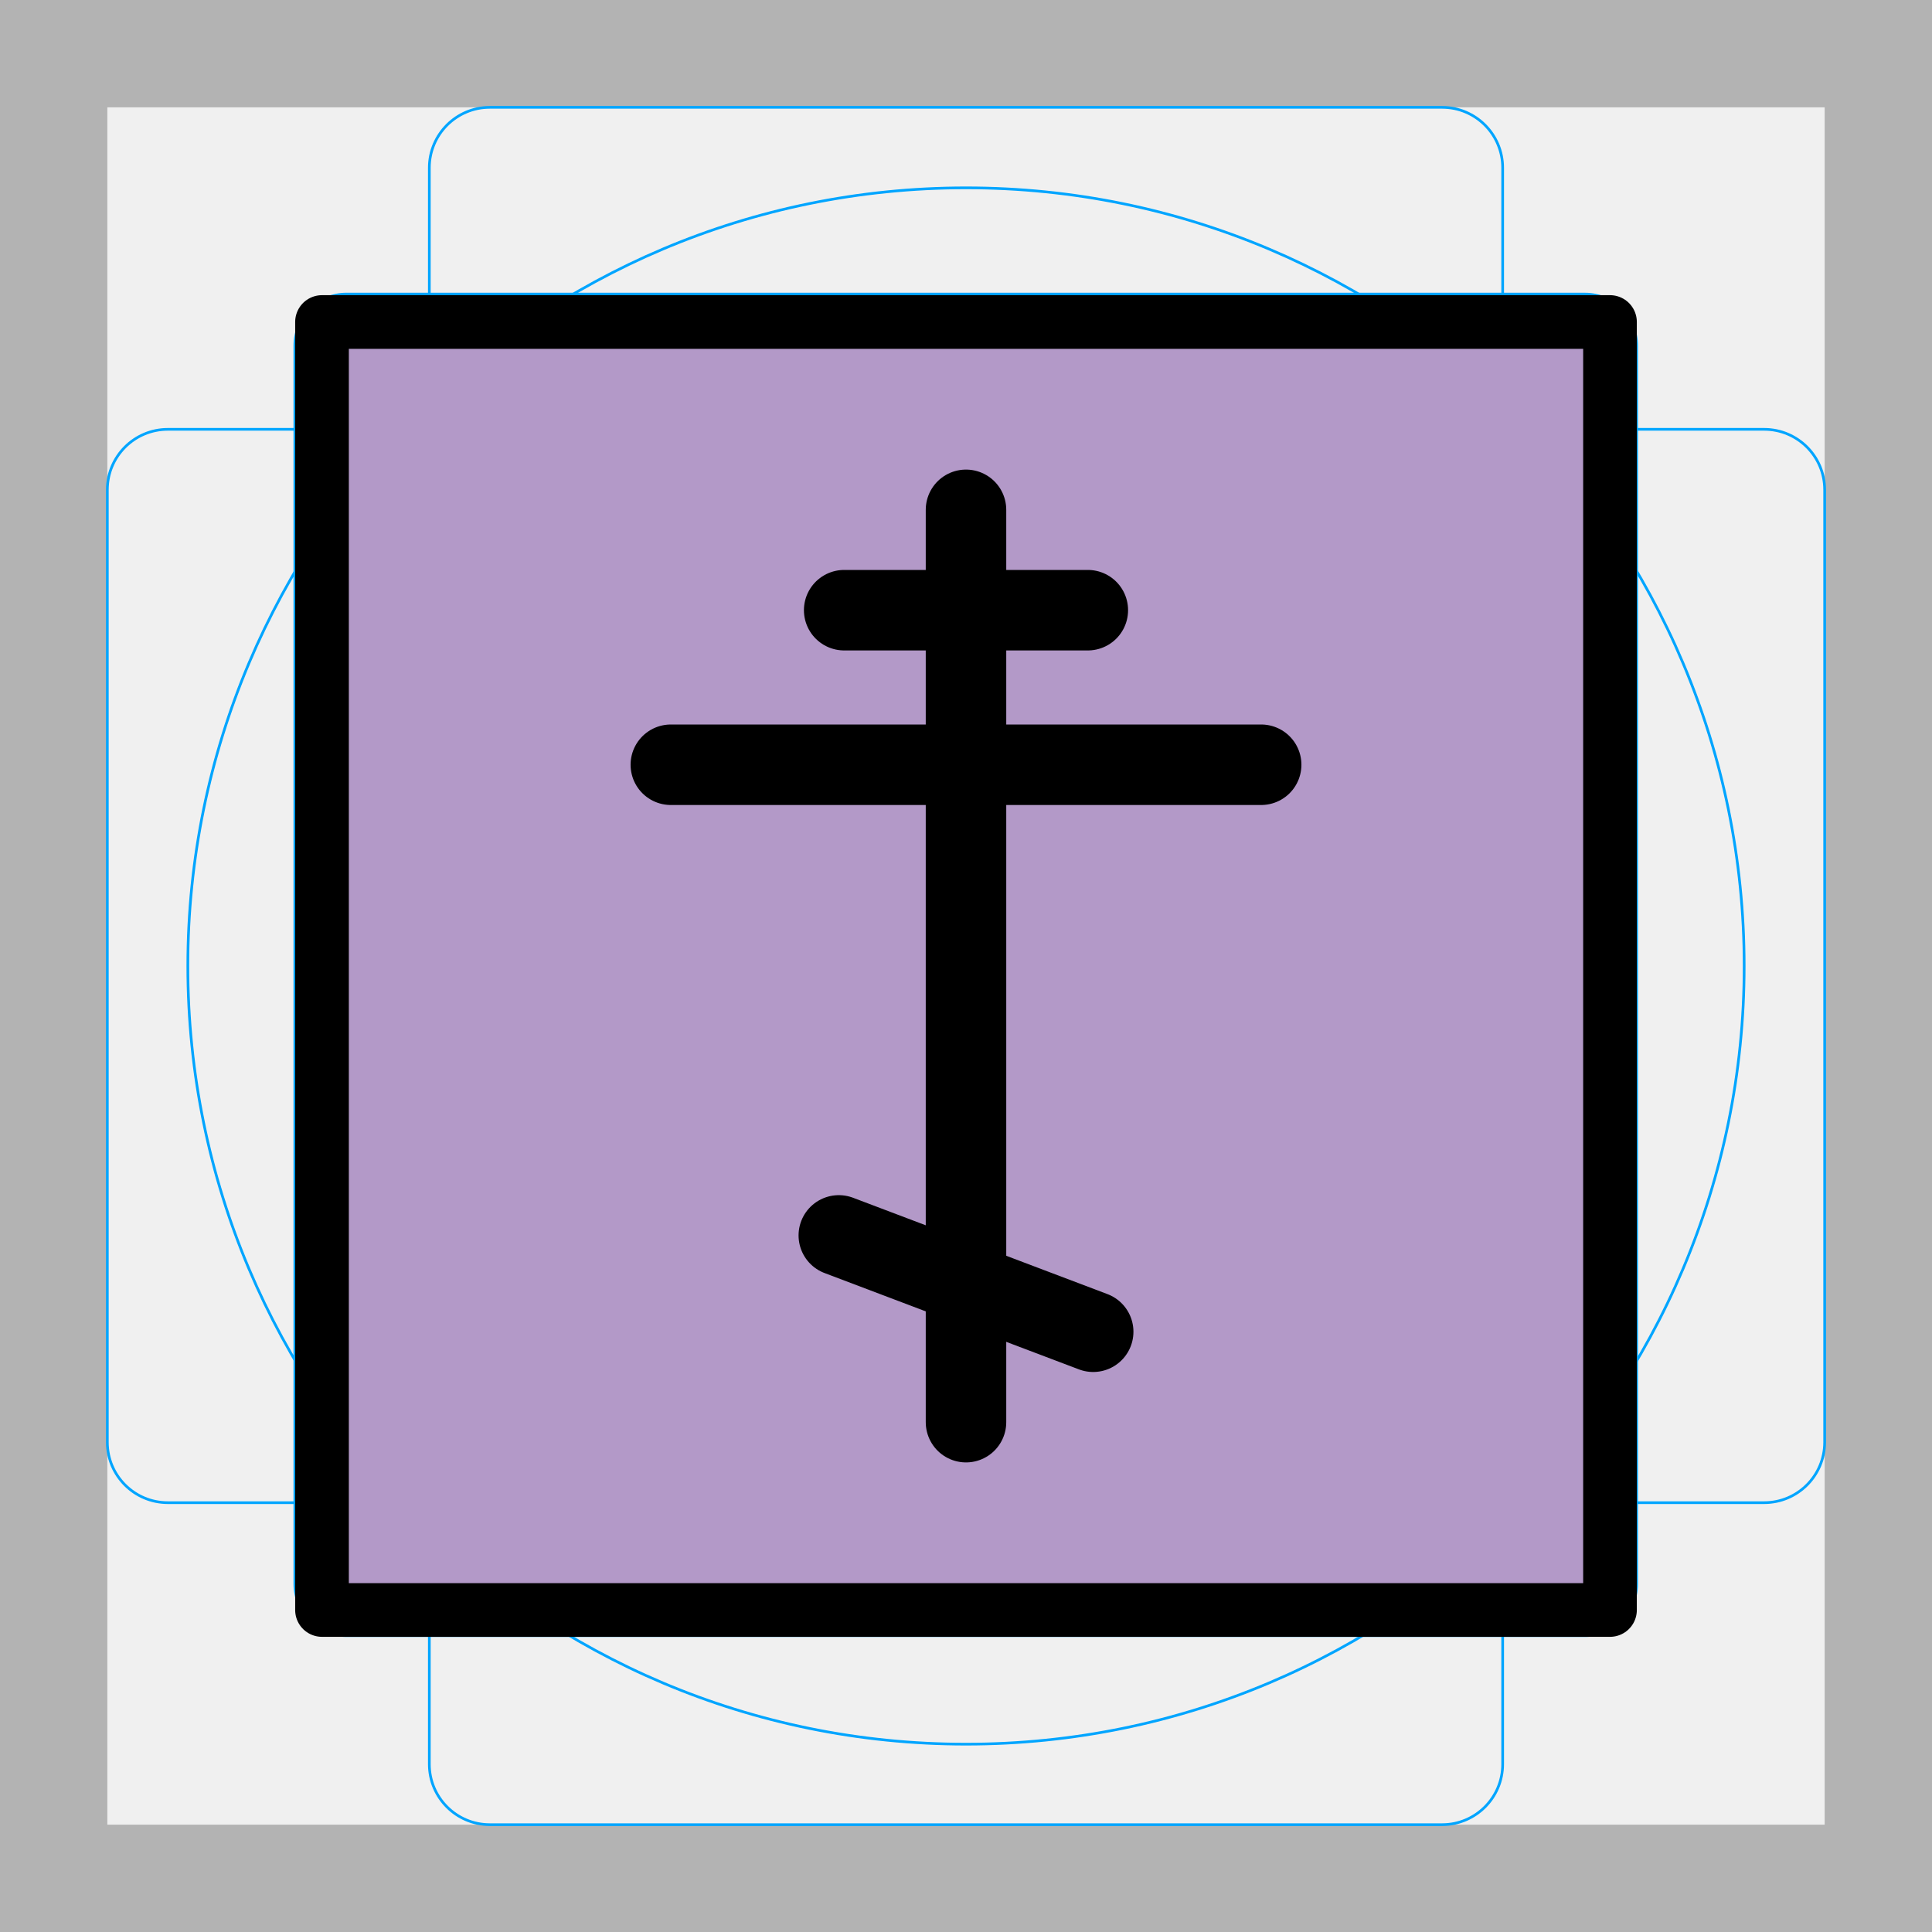
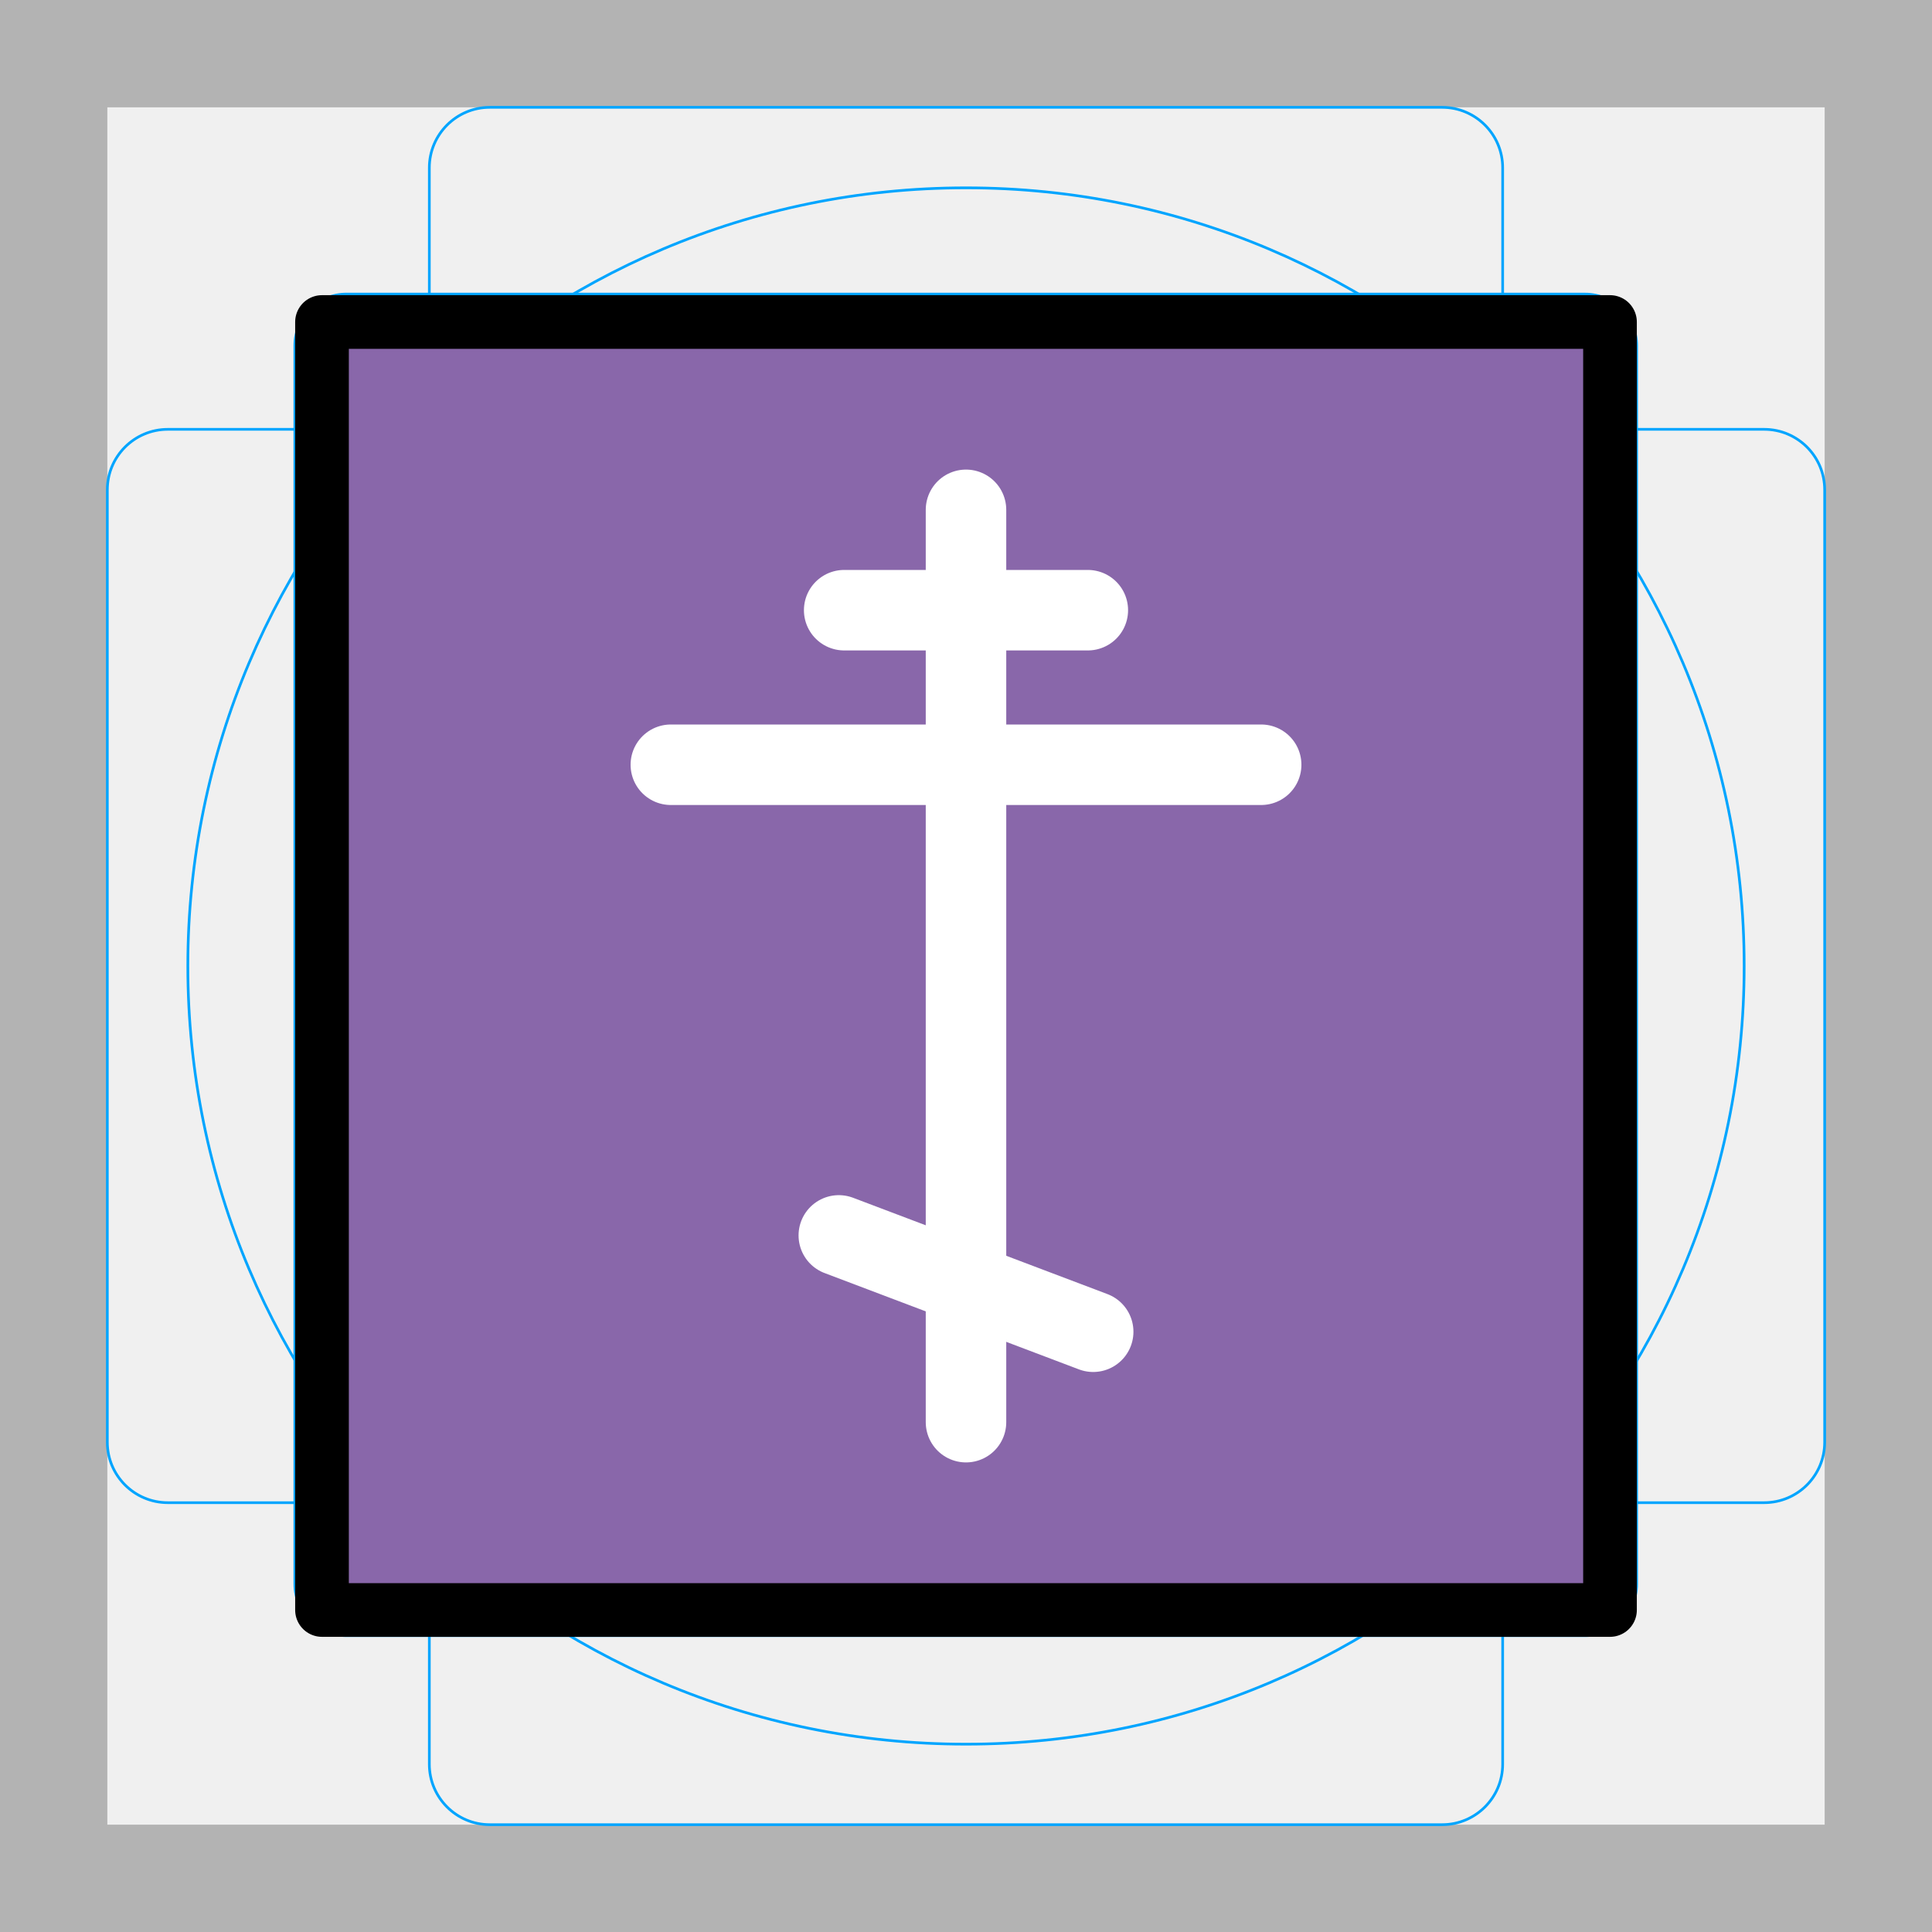
- <svg xmlns="http://www.w3.org/2000/svg" id="emoji" viewBox="0 0 72 72" version="1.1">
+ <svg xmlns="http://www.w3.org/2000/svg" id="emoji" version="1.1" viewBox="0 0 72 72">
  <g id="grid">
-     <path fill="#b3b3b3" d="M68,4V68H4V4H68m4-4H0V72H72V0Z" />
-     <path fill="none" stroke="#00a5ff" stroke-miterlimit="10" stroke-width="0.1" d="m12.92 10.96h46.15a1.923 1.923 0 0 1 1.923 1.923v46.15a1.922 1.922 0 0 1-1.922 1.922h-46.16a1.923 1.923 0 0 1-1.923-1.923v-46.15a1.923 1.923 0 0 1 1.923-1.923z" />
-     <rect x="16" y="4" rx="2.254" ry="2.254" width="40" height="64" fill="none" stroke="#00a5ff" stroke-miterlimit="10" stroke-width="0.1" />
-     <rect x="16" y="4" rx="2.254" ry="2.254" width="40" height="64" transform="rotate(90 36 36)" fill="none" stroke="#00a5ff" stroke-miterlimit="10" stroke-width="0.1" />
-     <circle cx="36" cy="36" r="29" fill="none" stroke="#00a5ff" stroke-miterlimit="10" stroke-width="0.1" />
+     <path d="M68,4V68H4V4H68m4-4H0V72H72V0Z" fill="#b3b3b3" />
+     <path d="m12.92 10.96h46.15a1.923 1.923 0 0 1 1.923 1.923v46.15a1.922 1.922 0 0 1-1.922 1.922h-46.16a1.923 1.923 0 0 1-1.923-1.923v-46.15a1.923 1.923 0 0 1 1.923-1.923z" fill="none" stroke="#00a5ff" stroke-miterlimit="10" stroke-width=".1" />
+     <rect x="16" y="4" width="40" height="64" rx="2.254" ry="2.254" fill="none" stroke="#00a5ff" stroke-miterlimit="10" stroke-width=".1" />
+     <rect transform="rotate(90 36 36)" x="16" y="4" width="40" height="64" rx="2.254" ry="2.254" fill="none" stroke="#00a5ff" stroke-miterlimit="10" stroke-width=".1" />
+     <circle cx="36" cy="36" r="29" fill="none" stroke="#00a5ff" stroke-miterlimit="10" stroke-width=".1" />
  </g>
  <g id="color">
-     <rect x="12" y="12" width="48" height="47.83" fill="#b399c8" />
+     <rect x="12" y="12" width="48" height="47.83" fill="#8967aa" />
+     <line x1="36" x2="36" y1="53" y2="19" fill="none" stroke="#fff" stroke-linecap="round" stroke-linejoin="round" stroke-width="3" />
+     <line x1="47" x2="25" y1="28.5" y2="28.5" fill="none" stroke="#fff" stroke-linecap="round" stroke-linejoin="round" stroke-width="3" />
+     <line x1="40.54" x2="31.46" y1="22.74" y2="22.74" fill="none" stroke="#fff" stroke-linecap="round" stroke-linejoin="round" stroke-width="3" />
+     <line x1="40.74" x2="31.26" y1="49.63" y2="46.04" fill="none" stroke="#fff" stroke-linecap="round" stroke-linejoin="round" stroke-width="3" />
  </g>
  <g id="line">
-     <line x1="36" x2="36" y1="53" y2="19" fill="none" stroke="#000" stroke-linecap="round" stroke-linejoin="round" stroke-width="3" />
-     <line x1="47" x2="25" y1="28.5" y2="28.5" fill="none" stroke="#000" stroke-linecap="round" stroke-linejoin="round" stroke-width="3" />
-     <line x1="40.54" x2="31.46" y1="22.74" y2="22.74" fill="none" stroke="#000" stroke-linecap="round" stroke-linejoin="round" stroke-width="3" />
-     <line x1="40.74" x2="31.26" y1="49.63" y2="46.04" fill="none" stroke="#000" stroke-linecap="round" stroke-linejoin="round" stroke-width="3" />
    <rect x="12" y="12" width="48" height="48" fill="none" stroke="#000" stroke-linecap="round" stroke-linejoin="round" stroke-width="2" />
  </g>
</svg>
